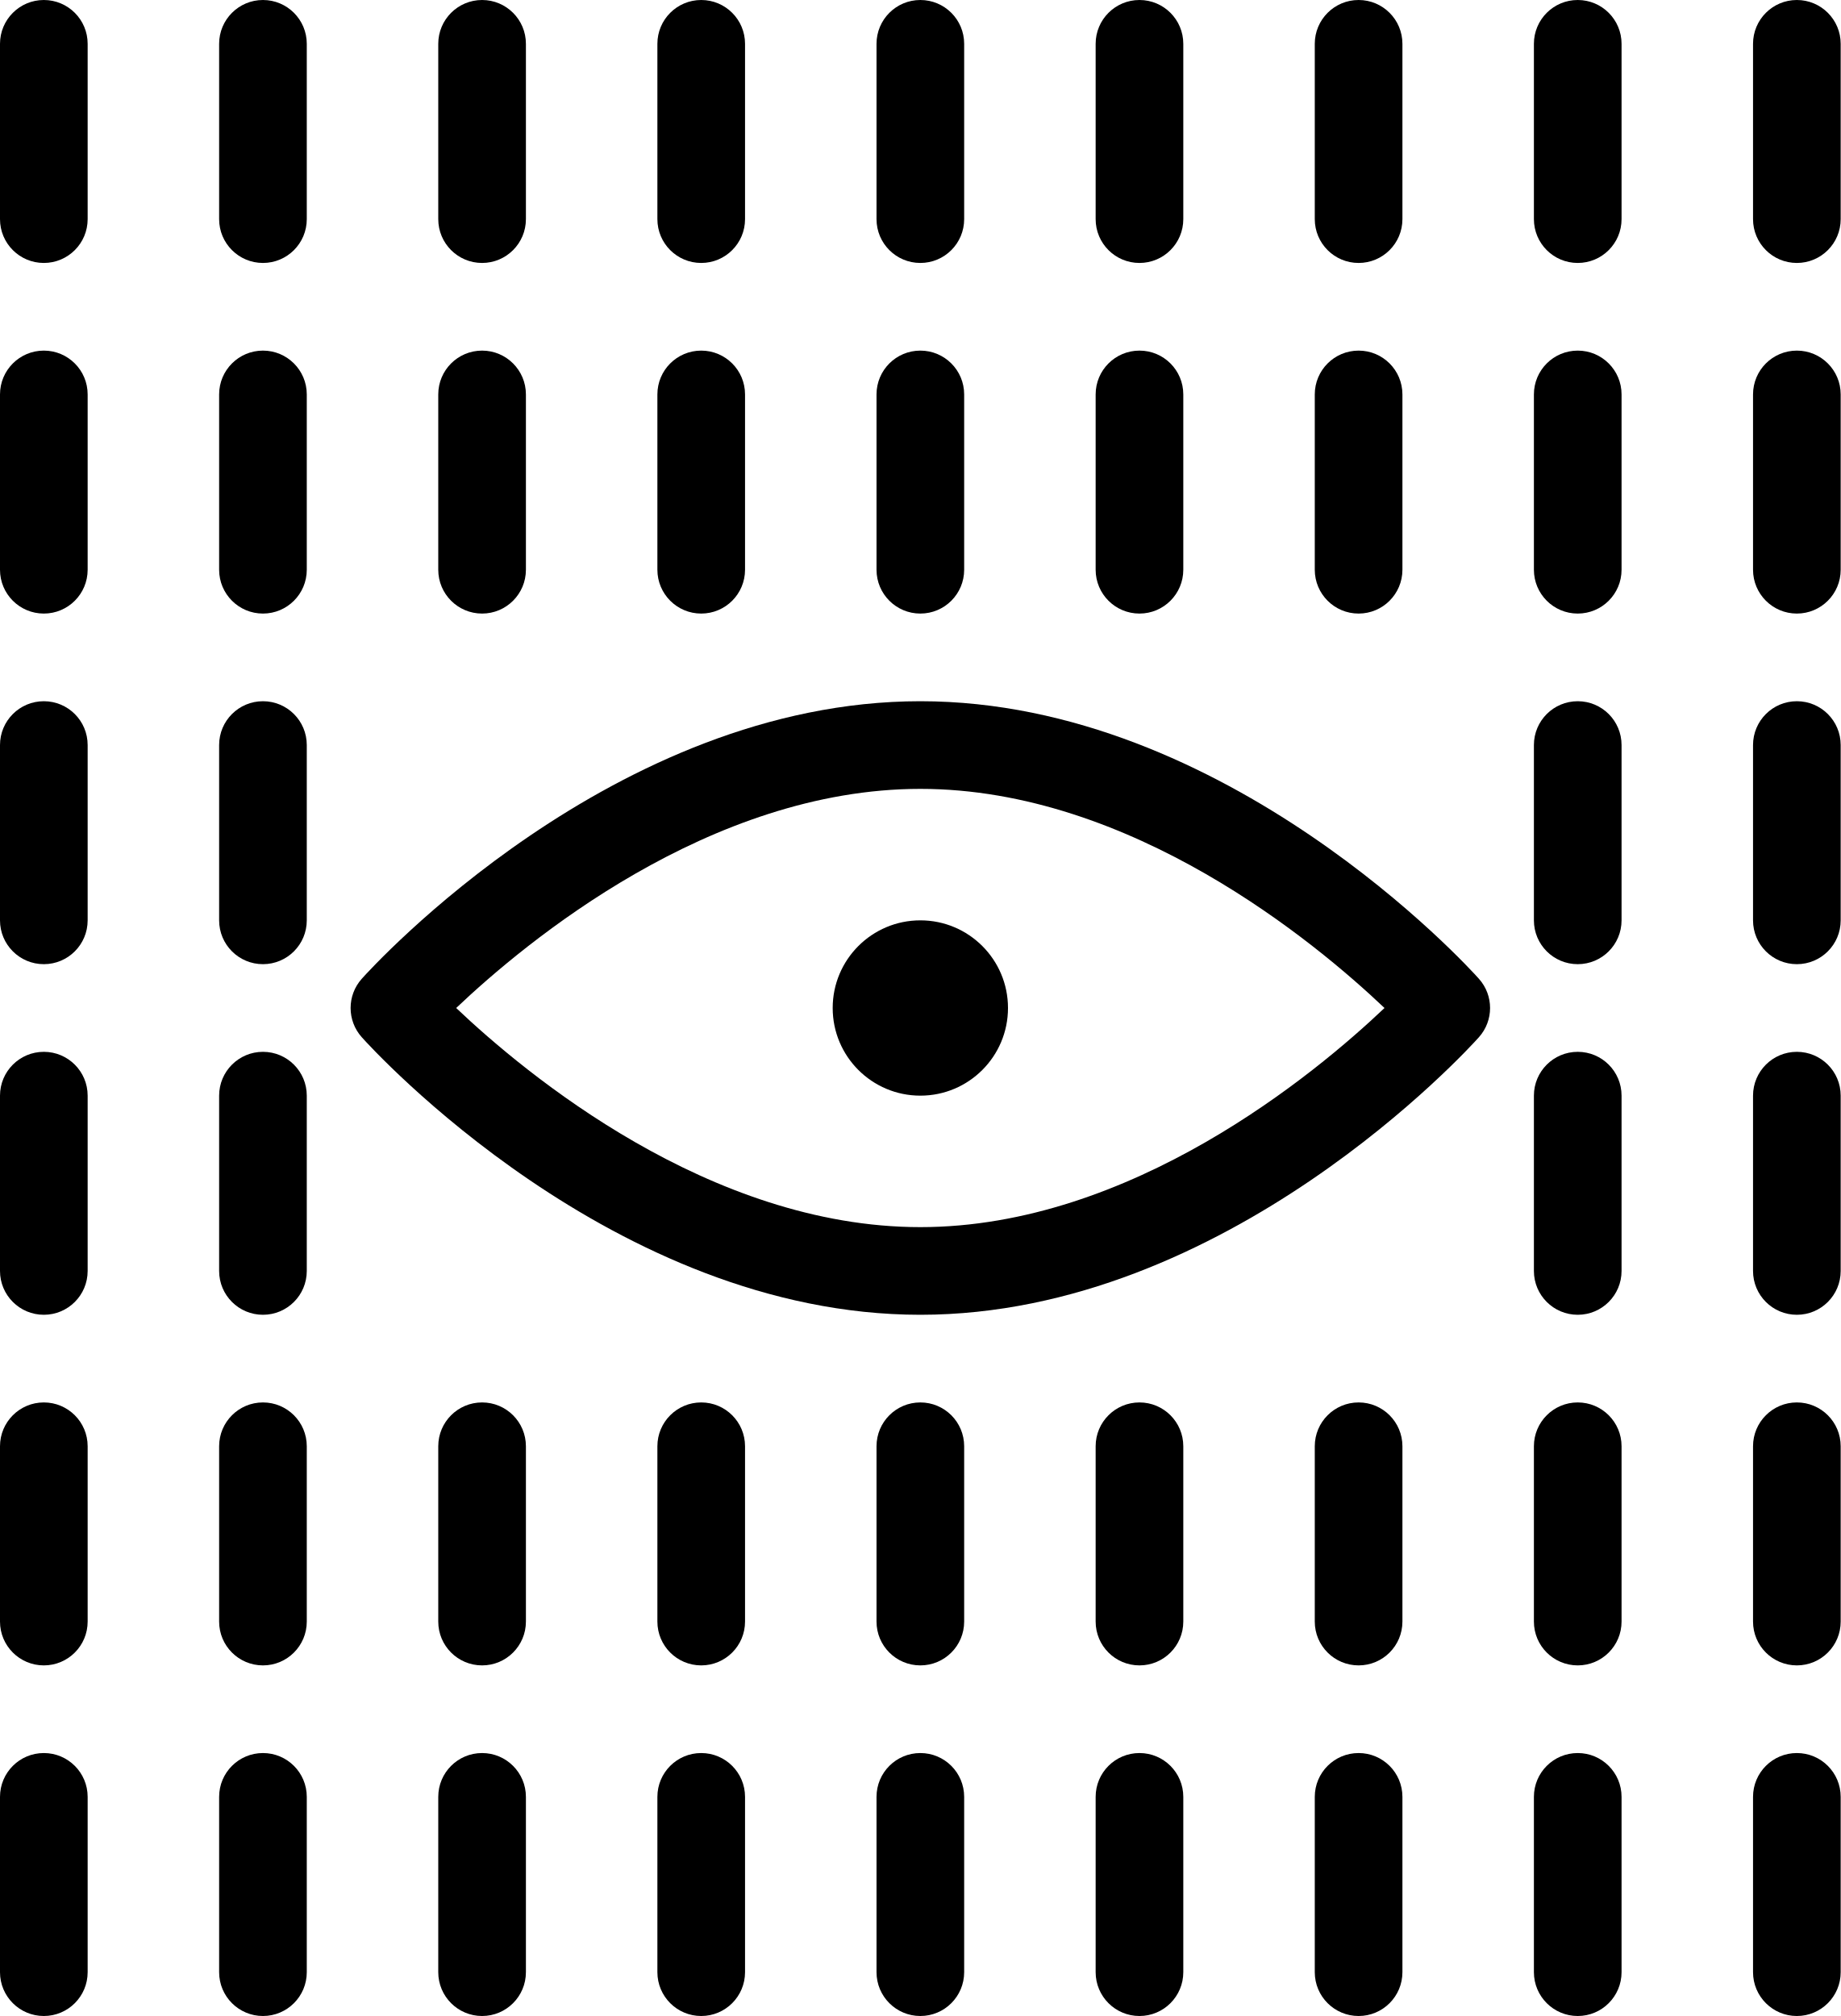
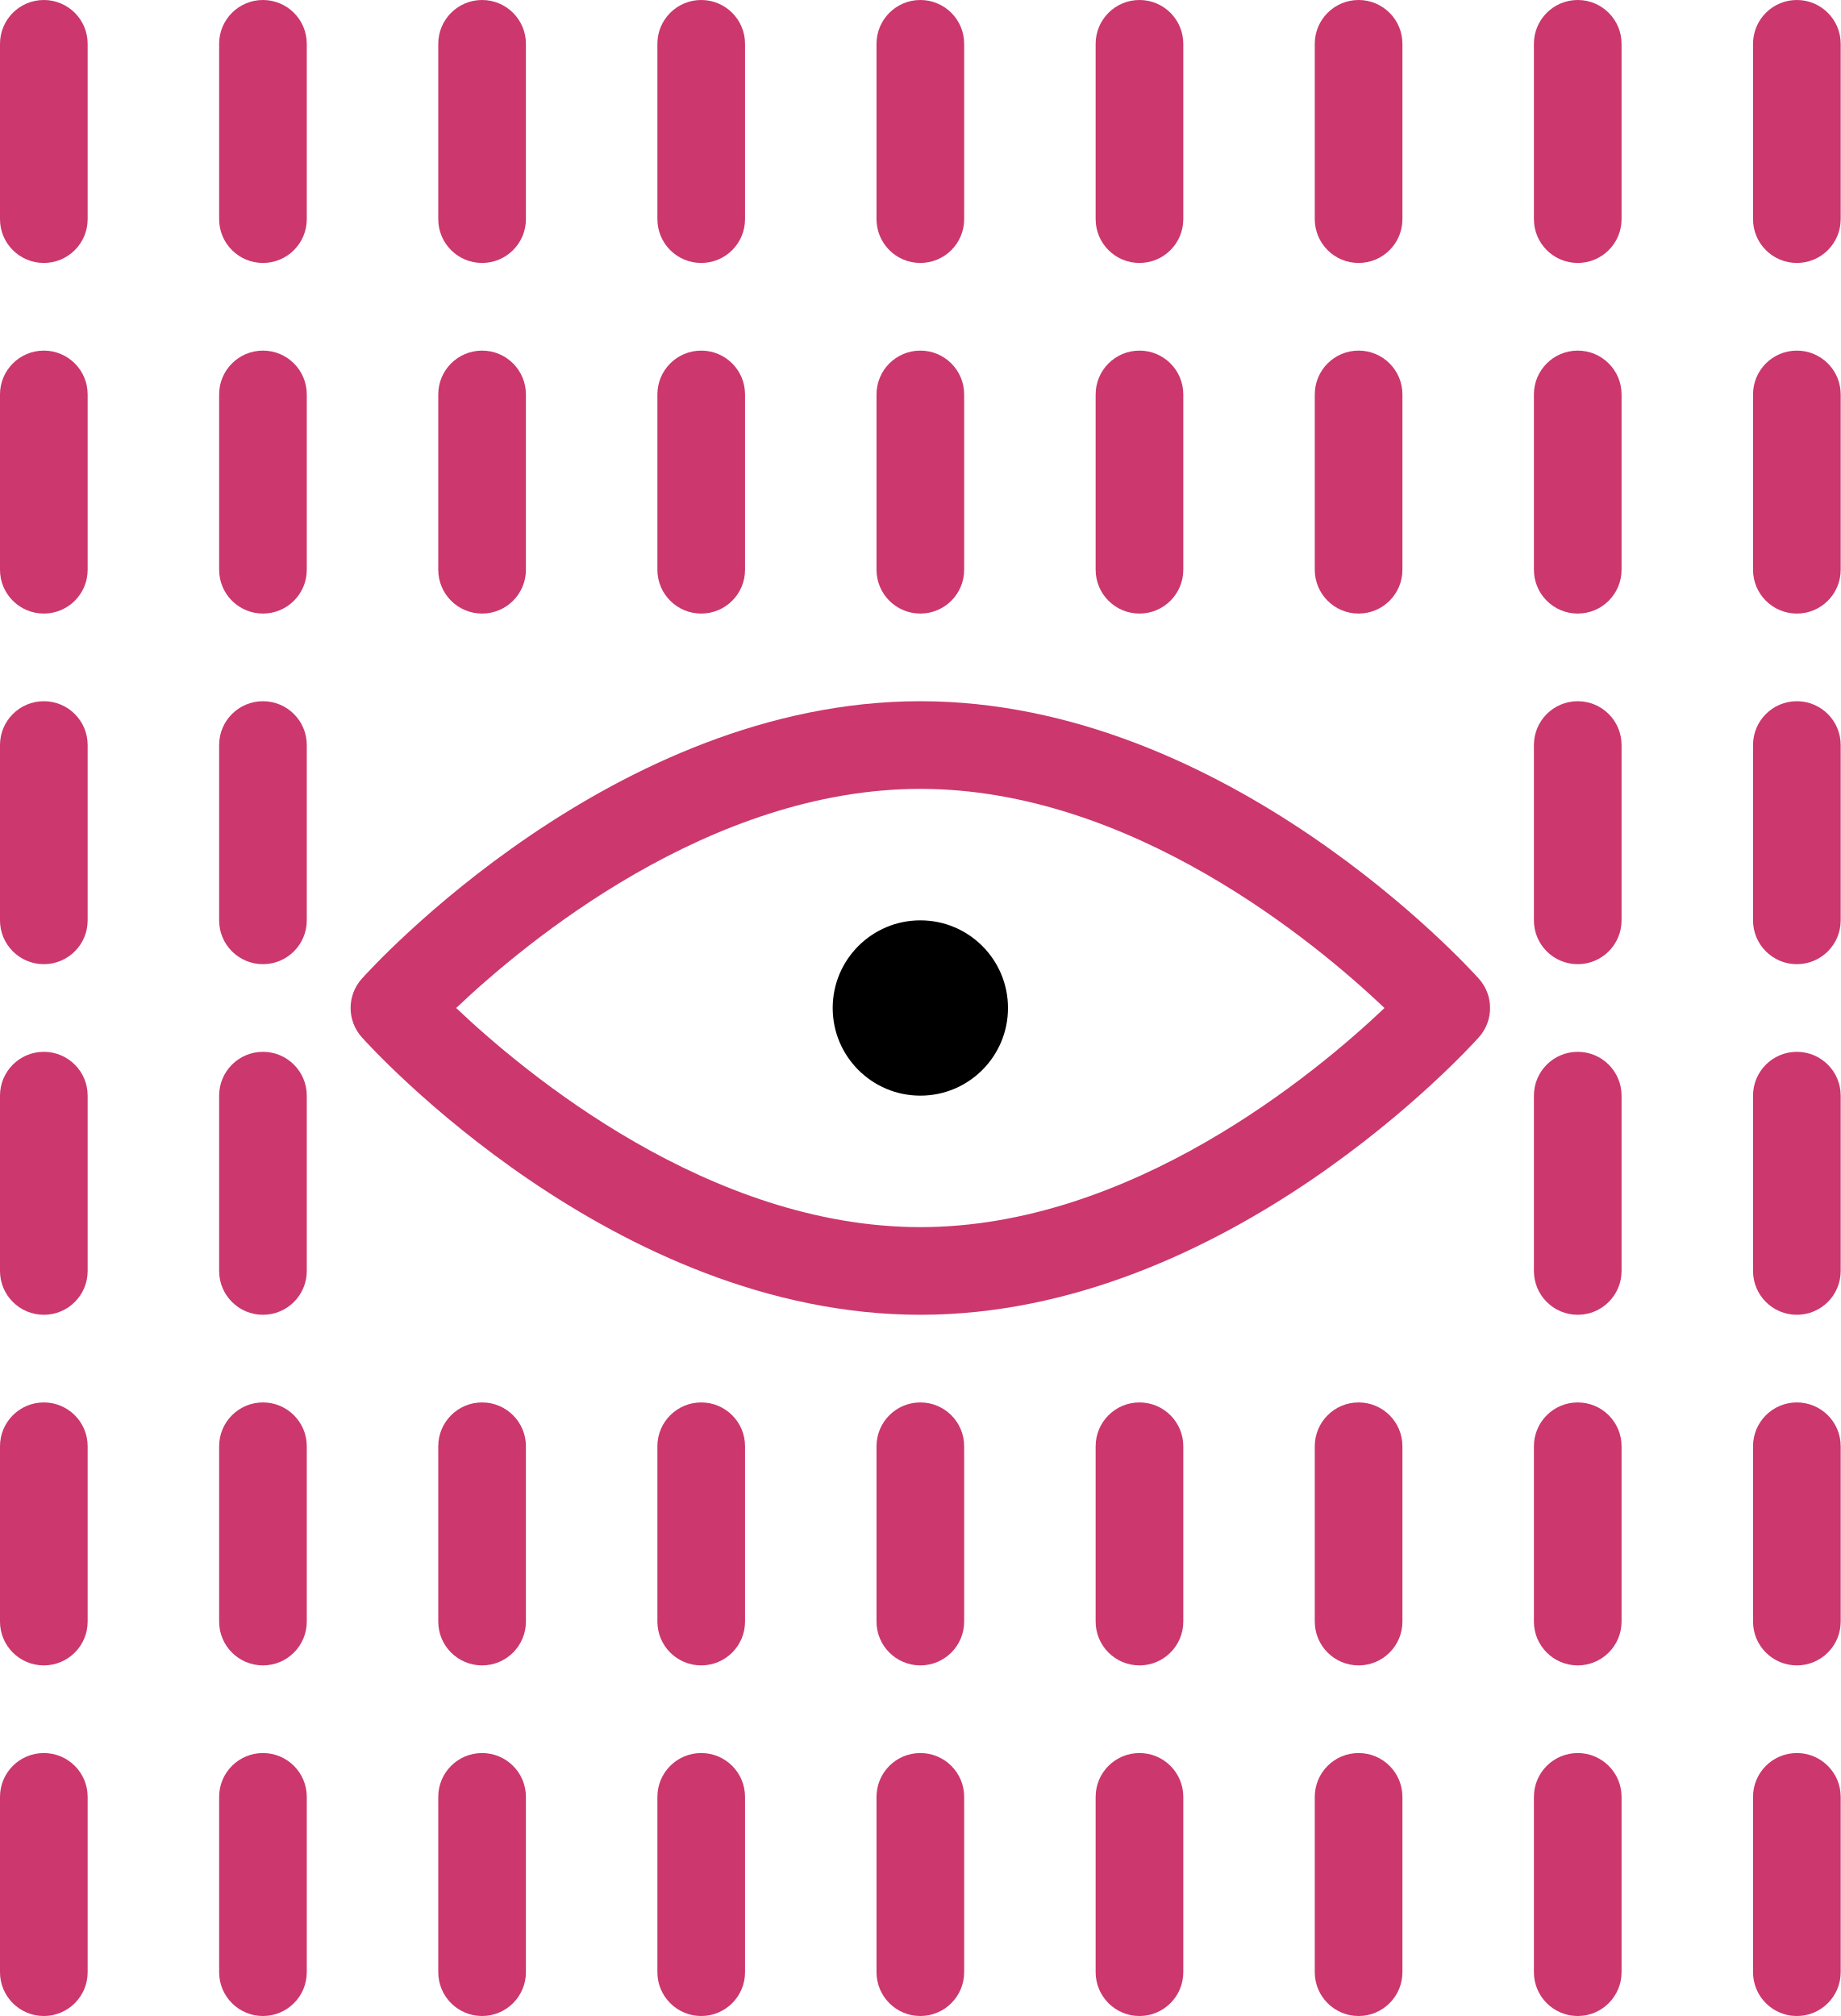
<svg xmlns="http://www.w3.org/2000/svg" id="Layer_1_1_" style="enable-background:new 0 0 42 46;" version="1.1" viewBox="0 0 42 46" xml:space="preserve">
-   <path d="M21,16c-6.994,0-12.514,6.074-12.745,6.333c-0.34,0.38-0.34,0.954,0,1.334C8.486,23.926,14.006,30,21,30  s12.514-6.074,12.745-6.333c0.34-0.38,0.34-0.954,0-1.334C33.514,22.074,27.994,16,21,16z M21,28c-4.81,0-9.012-3.501-10.591-5  c1.579-1.499,5.781-5,10.591-5s9.012,3.501,10.591,5C30.012,24.499,25.81,28,21,28z" />
+   <path fill="#CC376D" d="M21,16c-6.994,0-12.514,6.074-12.745,6.333c-0.34,0.38-0.34,0.954,0,1.334C8.486,23.926,14.006,30,21,30  s12.514-6.074,12.745-6.333c0.34-0.38,0.34-0.954,0-1.334C33.514,22.074,27.994,16,21,16z M21,28c-4.81,0-9.012-3.501-10.591-5  c1.579-1.499,5.781-5,10.591-5s9.012,3.501,10.591,5C30.012,24.499,25.81,28,21,28z" />
  <circle cx="21" cy="23" r="2" />
-   <path d="M1,0C0.448,0,0,0.447,0,1v4c0,0.553,0.448,1,1,1s1-0.447,1-1V1C2,0.447,1.552,0,1,0z" />
-   <path d="M6,0C5.448,0,5,0.447,5,1v4c0,0.553,0.448,1,1,1s1-0.447,1-1V1C7,0.447,6.552,0,6,0z" />
-   <path d="M11,6c0.552,0,1-0.447,1-1V1c0-0.553-0.448-1-1-1s-1,0.447-1,1v4C10,5.553,10.448,6,11,6z" />
-   <path d="M16,6c0.552,0,1-0.447,1-1V1c0-0.553-0.448-1-1-1s-1,0.447-1,1v4C15,5.553,15.448,6,16,6z" />
-   <path d="M21,6c0.552,0,1-0.447,1-1V1c0-0.553-0.448-1-1-1s-1,0.447-1,1v4C20,5.553,20.448,6,21,6z" />
-   <path d="M26,6c0.552,0,1-0.447,1-1V1c0-0.553-0.448-1-1-1s-1,0.447-1,1v4C25,5.553,25.448,6,26,6z" />
-   <path d="M31,6c0.552,0,1-0.447,1-1V1c0-0.553-0.448-1-1-1s-1,0.447-1,1v4C30,5.553,30.448,6,31,6z" />
-   <path d="M36,0c-0.552,0-1,0.447-1,1v4c0,0.553,0.448,1,1,1s1-0.447,1-1V1C37,0.447,36.552,0,36,0z" />
-   <path d="M41,0c-0.552,0-1,0.447-1,1v4c0,0.553,0.448,1,1,1s1-0.447,1-1V1C42,0.447,41.552,0,41,0z" />
-   <path d="M1,8C0.448,8,0,8.447,0,9v4c0,0.553,0.448,1,1,1s1-0.447,1-1V9C2,8.447,1.552,8,1,8z" />
-   <path d="M6,8C5.448,8,5,8.447,5,9v4c0,0.553,0.448,1,1,1s1-0.447,1-1V9C7,8.447,6.552,8,6,8z" />
-   <path d="M10,13c0,0.553,0.448,1,1,1s1-0.447,1-1V9c0-0.553-0.448-1-1-1s-1,0.447-1,1V13z" />
-   <path d="M15,13c0,0.553,0.448,1,1,1s1-0.447,1-1V9c0-0.553-0.448-1-1-1s-1,0.447-1,1V13z" />
-   <path d="M20,13c0,0.553,0.448,1,1,1s1-0.447,1-1V9c0-0.553-0.448-1-1-1s-1,0.447-1,1V13z" />
-   <path d="M25,13c0,0.553,0.448,1,1,1s1-0.447,1-1V9c0-0.553-0.448-1-1-1s-1,0.447-1,1V13z" />
-   <path d="M30,13c0,0.553,0.448,1,1,1s1-0.447,1-1V9c0-0.553-0.448-1-1-1s-1,0.447-1,1V13z" />
-   <path d="M36,8c-0.552,0-1,0.447-1,1v4c0,0.553,0.448,1,1,1s1-0.447,1-1V9C37,8.447,36.552,8,36,8z" />
-   <path d="M41,8c-0.552,0-1,0.447-1,1v4c0,0.553,0.448,1,1,1s1-0.447,1-1V9C42,8.447,41.552,8,41,8z" />
-   <path d="M1,16c-0.552,0-1,0.447-1,1v4c0,0.553,0.448,1,1,1s1-0.447,1-1v-4C2,16.447,1.552,16,1,16z" />
-   <path d="M6,16c-0.552,0-1,0.447-1,1v4c0,0.553,0.448,1,1,1s1-0.447,1-1v-4C7,16.447,6.552,16,6,16z" />
-   <path d="M36,16c-0.552,0-1,0.447-1,1v4c0,0.553,0.448,1,1,1s1-0.447,1-1v-4C37,16.447,36.552,16,36,16z" />
-   <path d="M41,16c-0.552,0-1,0.447-1,1v4c0,0.553,0.448,1,1,1s1-0.447,1-1v-4C42,16.447,41.552,16,41,16z" />
-   <path d="M1,24c-0.552,0-1,0.447-1,1v4c0,0.553,0.448,1,1,1s1-0.447,1-1v-4C2,24.447,1.552,24,1,24z" />
-   <path d="M6,24c-0.552,0-1,0.447-1,1v4c0,0.553,0.448,1,1,1s1-0.447,1-1v-4C7,24.447,6.552,24,6,24z" />
-   <path d="M36,24c-0.552,0-1,0.447-1,1v4c0,0.553,0.448,1,1,1s1-0.447,1-1v-4C37,24.447,36.552,24,36,24z" />
-   <path d="M41,24c-0.552,0-1,0.447-1,1v4c0,0.553,0.448,1,1,1s1-0.447,1-1v-4C42,24.447,41.552,24,41,24z" />
-   <path d="M1,32c-0.552,0-1,0.447-1,1v4c0,0.553,0.448,1,1,1s1-0.447,1-1v-4C2,32.447,1.552,32,1,32z" />
-   <path d="M6,32c-0.552,0-1,0.447-1,1v4c0,0.553,0.448,1,1,1s1-0.447,1-1v-4C7,32.447,6.552,32,6,32z" />
-   <path d="M11,32c-0.552,0-1,0.447-1,1v4c0,0.553,0.448,1,1,1s1-0.447,1-1v-4C12,32.447,11.552,32,11,32z" />
-   <path d="M16,32c-0.552,0-1,0.447-1,1v4c0,0.553,0.448,1,1,1s1-0.447,1-1v-4C17,32.447,16.552,32,16,32z" />
-   <path d="M21,32c-0.552,0-1,0.447-1,1v4c0,0.553,0.448,1,1,1s1-0.447,1-1v-4C22,32.447,21.552,32,21,32z" />
-   <path d="M26,32c-0.552,0-1,0.447-1,1v4c0,0.553,0.448,1,1,1s1-0.447,1-1v-4C27,32.447,26.552,32,26,32z" />
-   <path d="M31,32c-0.552,0-1,0.447-1,1v4c0,0.553,0.448,1,1,1s1-0.447,1-1v-4C32,32.447,31.552,32,31,32z" />
-   <path d="M36,32c-0.552,0-1,0.447-1,1v4c0,0.553,0.448,1,1,1s1-0.447,1-1v-4C37,32.447,36.552,32,36,32z" />
-   <path d="M41,32c-0.552,0-1,0.447-1,1v4c0,0.553,0.448,1,1,1s1-0.447,1-1v-4C42,32.447,41.552,32,41,32z" />
-   <path d="M1,40c-0.552,0-1,0.447-1,1v4c0,0.553,0.448,1,1,1s1-0.447,1-1v-4C2,40.447,1.552,40,1,40z" />
-   <path d="M6,40c-0.552,0-1,0.447-1,1v4c0,0.553,0.448,1,1,1s1-0.447,1-1v-4C7,40.447,6.552,40,6,40z" />
-   <path d="M11,40c-0.552,0-1,0.447-1,1v4c0,0.553,0.448,1,1,1s1-0.447,1-1v-4C12,40.447,11.552,40,11,40z" />
-   <path d="M16,40c-0.552,0-1,0.447-1,1v4c0,0.553,0.448,1,1,1s1-0.447,1-1v-4C17,40.447,16.552,40,16,40z" />
-   <path d="M21,40c-0.552,0-1,0.447-1,1v4c0,0.553,0.448,1,1,1s1-0.447,1-1v-4C22,40.447,21.552,40,21,40z" />
-   <path d="M26,40c-0.552,0-1,0.447-1,1v4c0,0.553,0.448,1,1,1s1-0.447,1-1v-4C27,40.447,26.552,40,26,40z" />
-   <path d="M31,40c-0.552,0-1,0.447-1,1v4c0,0.553,0.448,1,1,1s1-0.447,1-1v-4C32,40.447,31.552,40,31,40z" />
-   <path d="M36,40c-0.552,0-1,0.447-1,1v4c0,0.553,0.448,1,1,1s1-0.447,1-1v-4C37,40.447,36.552,40,36,40z" />
-   <path d="M41,40c-0.552,0-1,0.447-1,1v4c0,0.553,0.448,1,1,1s1-0.447,1-1v-4C42,40.447,41.552,40,41,40z" />
+   <path fill="#CC376D" d="M1,0C0.448,0,0,0.447,0,1v4c0,0.553,0.448,1,1,1s1-0.447,1-1V1C2,0.447,1.552,0,1,0z" />
+   <path fill="#CC376D" d="M6,0C5.448,0,5,0.447,5,1v4c0,0.553,0.448,1,1,1s1-0.447,1-1V1C7,0.447,6.552,0,6,0z" />
+   <path fill="#CC376D" d="M11,6c0.552,0,1-0.447,1-1V1c0-0.553-0.448-1-1-1s-1,0.447-1,1v4C10,5.553,10.448,6,11,6z" />
+   <path fill="#CC376D" d="M16,6c0.552,0,1-0.447,1-1V1c0-0.553-0.448-1-1-1s-1,0.447-1,1v4C15,5.553,15.448,6,16,6z" />
+   <path fill="#CC376D" d="M21,6c0.552,0,1-0.447,1-1V1c0-0.553-0.448-1-1-1s-1,0.447-1,1v4C20,5.553,20.448,6,21,6z" />
+   <path fill="#CC376D" d="M26,6c0.552,0,1-0.447,1-1V1c0-0.553-0.448-1-1-1s-1,0.447-1,1v4C25,5.553,25.448,6,26,6z" />
+   <path fill="#CC376D" d="M31,6c0.552,0,1-0.447,1-1V1c0-0.553-0.448-1-1-1s-1,0.447-1,1v4C30,5.553,30.448,6,31,6z" />
+   <path fill="#CC376D" d="M36,0c-0.552,0-1,0.447-1,1v4c0,0.553,0.448,1,1,1s1-0.447,1-1V1C37,0.447,36.552,0,36,0z" />
+   <path fill="#CC376D" d="M41,0c-0.552,0-1,0.447-1,1v4c0,0.553,0.448,1,1,1s1-0.447,1-1V1C42,0.447,41.552,0,41,0z" />
+   <path fill="#CC376D" d="M1,8C0.448,8,0,8.447,0,9v4c0,0.553,0.448,1,1,1s1-0.447,1-1V9C2,8.447,1.552,8,1,8z" />
+   <path fill="#CC376D" d="M6,8C5.448,8,5,8.447,5,9v4c0,0.553,0.448,1,1,1s1-0.447,1-1V9C7,8.447,6.552,8,6,8z" />
+   <path fill="#CC376D" d="M10,13c0,0.553,0.448,1,1,1s1-0.447,1-1V9c0-0.553-0.448-1-1-1s-1,0.447-1,1V13z" />
+   <path fill="#CC376D" d="M15,13c0,0.553,0.448,1,1,1s1-0.447,1-1V9c0-0.553-0.448-1-1-1s-1,0.447-1,1V13z" />
+   <path fill="#CC376D" d="M20,13c0,0.553,0.448,1,1,1s1-0.447,1-1V9c0-0.553-0.448-1-1-1s-1,0.447-1,1V13z" />
+   <path fill="#CC376D" d="M25,13c0,0.553,0.448,1,1,1s1-0.447,1-1V9c0-0.553-0.448-1-1-1s-1,0.447-1,1V13z" />
+   <path fill="#CC376D" d="M30,13c0,0.553,0.448,1,1,1s1-0.447,1-1V9c0-0.553-0.448-1-1-1s-1,0.447-1,1V13z" />
+   <path fill="#CC376D" d="M36,8c-0.552,0-1,0.447-1,1v4c0,0.553,0.448,1,1,1s1-0.447,1-1V9C37,8.447,36.552,8,36,8z" />
+   <path fill="#CC376D" d="M41,8c-0.552,0-1,0.447-1,1v4c0,0.553,0.448,1,1,1s1-0.447,1-1V9C42,8.447,41.552,8,41,8z" />
+   <path fill="#CC376D" d="M1,16c-0.552,0-1,0.447-1,1v4c0,0.553,0.448,1,1,1s1-0.447,1-1v-4C2,16.447,1.552,16,1,16z" />
+   <path fill="#CC376D" d="M6,16c-0.552,0-1,0.447-1,1v4c0,0.553,0.448,1,1,1s1-0.447,1-1v-4C7,16.447,6.552,16,6,16z" />
+   <path fill="#CC376D" d="M36,16c-0.552,0-1,0.447-1,1v4c0,0.553,0.448,1,1,1s1-0.447,1-1v-4C37,16.447,36.552,16,36,16z" />
+   <path fill="#CC376D" d="M41,16c-0.552,0-1,0.447-1,1v4c0,0.553,0.448,1,1,1s1-0.447,1-1v-4C42,16.447,41.552,16,41,16z" />
+   <path fill="#CC376D" d="M1,24c-0.552,0-1,0.447-1,1v4c0,0.553,0.448,1,1,1s1-0.447,1-1v-4C2,24.447,1.552,24,1,24z" />
+   <path fill="#CC376D" d="M6,24c-0.552,0-1,0.447-1,1v4c0,0.553,0.448,1,1,1s1-0.447,1-1v-4C7,24.447,6.552,24,6,24z" />
+   <path fill="#CC376D" d="M36,24c-0.552,0-1,0.447-1,1v4c0,0.553,0.448,1,1,1s1-0.447,1-1v-4C37,24.447,36.552,24,36,24z" />
+   <path fill="#CC376D" d="M41,24c-0.552,0-1,0.447-1,1v4c0,0.553,0.448,1,1,1s1-0.447,1-1v-4C42,24.447,41.552,24,41,24z" />
+   <path fill="#CC376D" d="M1,32c-0.552,0-1,0.447-1,1v4c0,0.553,0.448,1,1,1s1-0.447,1-1v-4C2,32.447,1.552,32,1,32z" />
+   <path fill="#CC376D" d="M6,32c-0.552,0-1,0.447-1,1v4c0,0.553,0.448,1,1,1s1-0.447,1-1v-4C7,32.447,6.552,32,6,32z" />
+   <path fill="#CC376D" d="M11,32c-0.552,0-1,0.447-1,1v4c0,0.553,0.448,1,1,1s1-0.447,1-1v-4C12,32.447,11.552,32,11,32z" />
+   <path fill="#CC376D" d="M16,32c-0.552,0-1,0.447-1,1v4c0,0.553,0.448,1,1,1s1-0.447,1-1v-4C17,32.447,16.552,32,16,32z" />
+   <path fill="#CC376D" d="M21,32c-0.552,0-1,0.447-1,1v4c0,0.553,0.448,1,1,1s1-0.447,1-1v-4C22,32.447,21.552,32,21,32z" />
+   <path fill="#CC376D" d="M26,32c-0.552,0-1,0.447-1,1v4c0,0.553,0.448,1,1,1s1-0.447,1-1v-4C27,32.447,26.552,32,26,32z" />
+   <path fill="#CC376D" d="M31,32c-0.552,0-1,0.447-1,1v4c0,0.553,0.448,1,1,1s1-0.447,1-1v-4C32,32.447,31.552,32,31,32z" />
+   <path fill="#CC376D" d="M36,32c-0.552,0-1,0.447-1,1v4c0,0.553,0.448,1,1,1s1-0.447,1-1v-4C37,32.447,36.552,32,36,32z" />
+   <path fill="#CC376D" d="M41,32c-0.552,0-1,0.447-1,1v4c0,0.553,0.448,1,1,1s1-0.447,1-1v-4C42,32.447,41.552,32,41,32z" />
+   <path fill="#CC376D" d="M1,40c-0.552,0-1,0.447-1,1v4c0,0.553,0.448,1,1,1s1-0.447,1-1v-4C2,40.447,1.552,40,1,40z" />
+   <path fill="#CC376D" d="M6,40c-0.552,0-1,0.447-1,1v4c0,0.553,0.448,1,1,1s1-0.447,1-1v-4C7,40.447,6.552,40,6,40z" />
+   <path fill="#CC376D" d="M11,40c-0.552,0-1,0.447-1,1v4c0,0.553,0.448,1,1,1s1-0.447,1-1v-4C12,40.447,11.552,40,11,40z" />
+   <path fill="#CC376D" d="M16,40c-0.552,0-1,0.447-1,1v4c0,0.553,0.448,1,1,1s1-0.447,1-1v-4C17,40.447,16.552,40,16,40z" />
+   <path fill="#CC376D" d="M21,40c-0.552,0-1,0.447-1,1v4c0,0.553,0.448,1,1,1s1-0.447,1-1v-4C22,40.447,21.552,40,21,40z" />
+   <path fill="#CC376D" d="M26,40c-0.552,0-1,0.447-1,1v4c0,0.553,0.448,1,1,1s1-0.447,1-1v-4C27,40.447,26.552,40,26,40z" />
+   <path fill="#CC376D" d="M31,40c-0.552,0-1,0.447-1,1v4c0,0.553,0.448,1,1,1s1-0.447,1-1v-4C32,40.447,31.552,40,31,40z" />
+   <path fill="#CC376D" d="M36,40c-0.552,0-1,0.447-1,1v4c0,0.553,0.448,1,1,1s1-0.447,1-1v-4C37,40.447,36.552,40,36,40z" />
+   <path fill="#CC376D" d="M41,40c-0.552,0-1,0.447-1,1v4c0,0.553,0.448,1,1,1s1-0.447,1-1v-4C42,40.447,41.552,40,41,40z" />
</svg>
